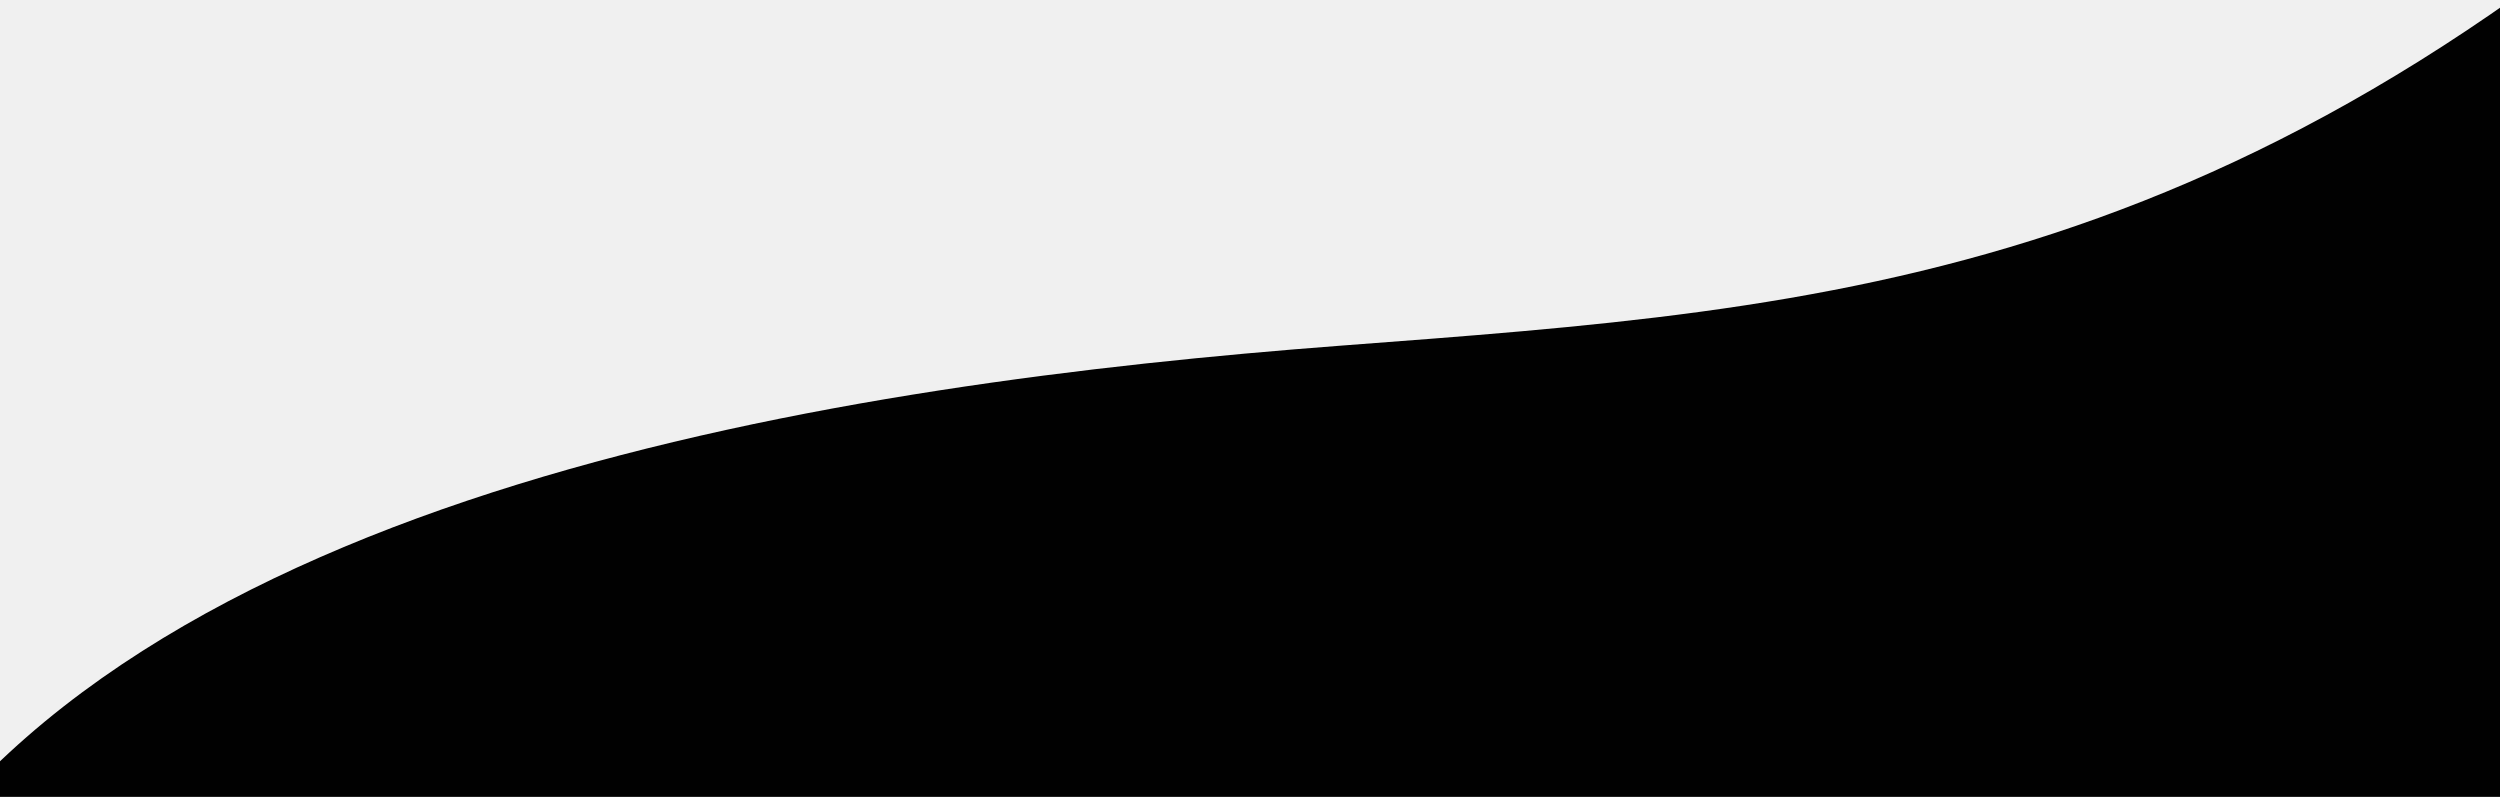
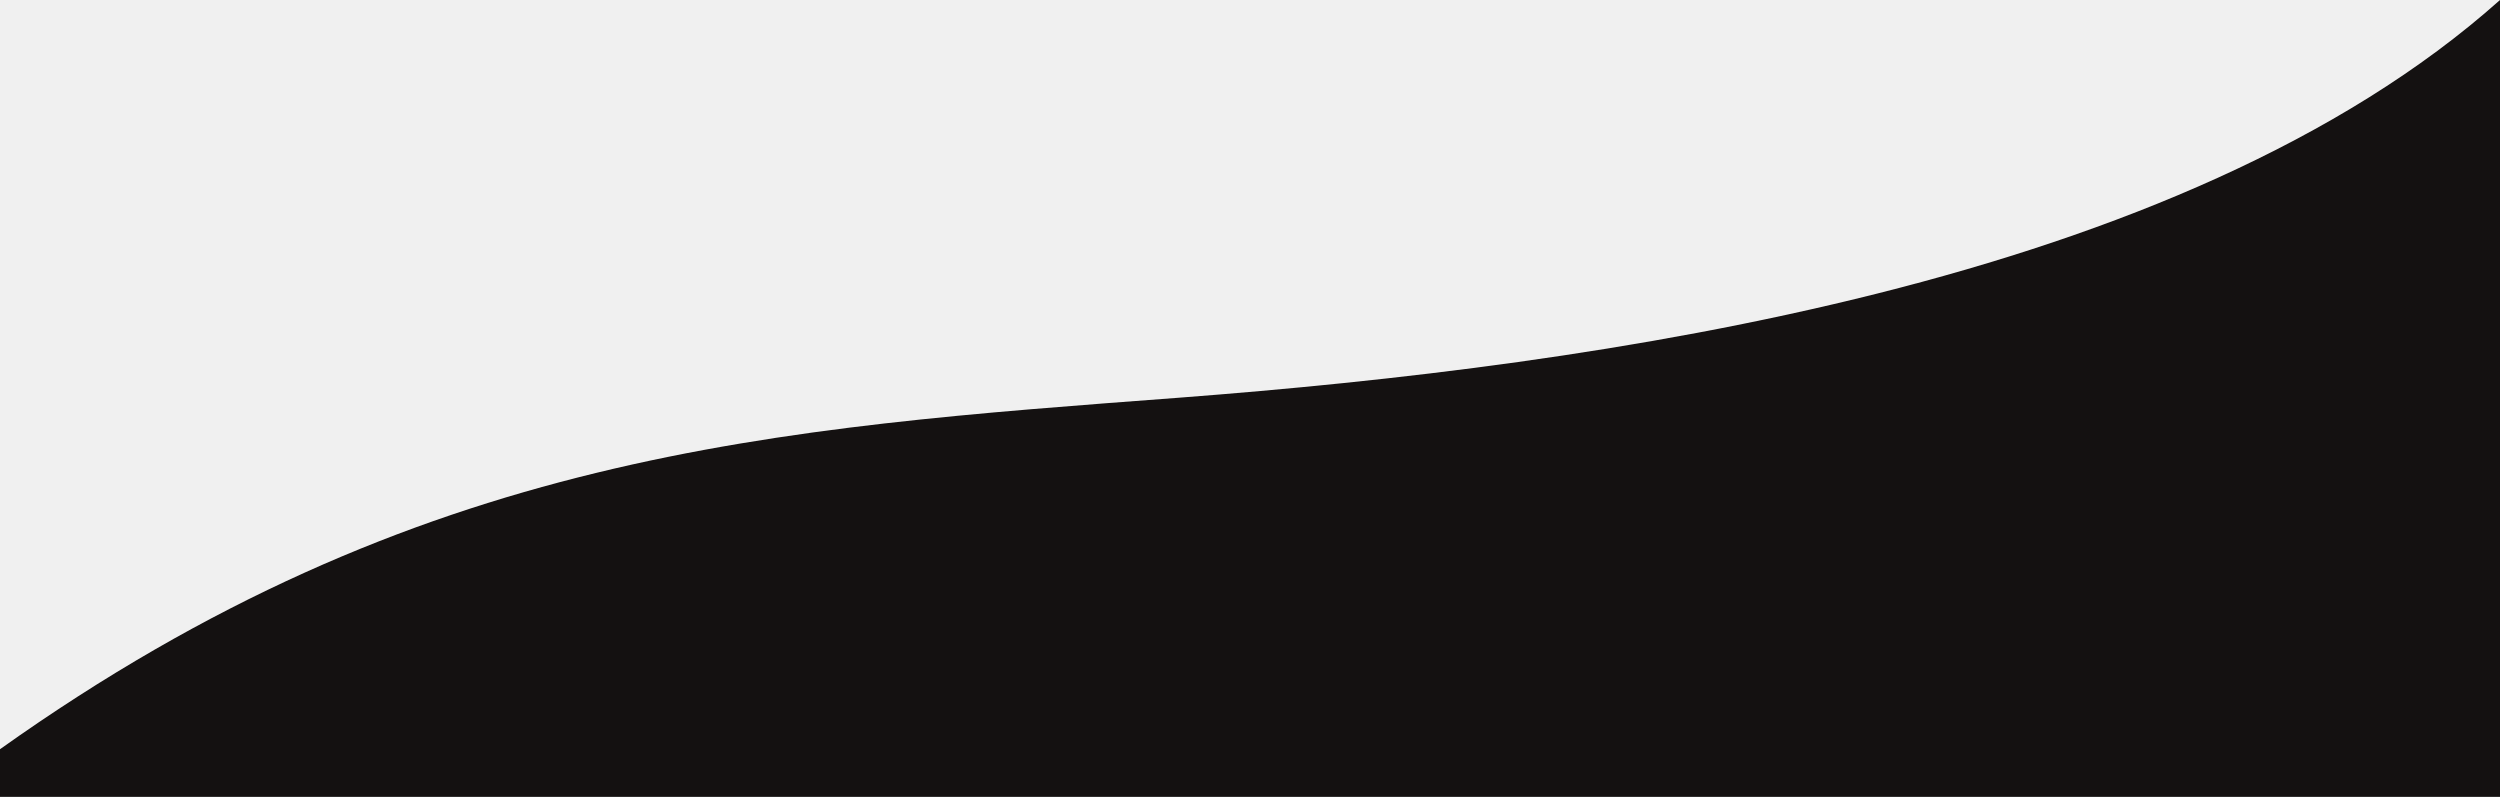
<svg xmlns="http://www.w3.org/2000/svg" width="100%" height="102" preserveAspectRatio="none" viewBox="0 0 320 102">
  <defs>
    <clipPath id="a">
-       <rect width="100%" height="102" transform="translate(0 1926)" fill="#fff" />
+       <path d="M0,0H320V102H0Z" transform="translate(300 368)" fill="#fff" stroke="#707070" stroke-width="1" />
    </clipPath>
  </defs>
-   <g transform="translate(0 -1926)" clip-path="url(#a)">
-     <path d="M-16633.67-7333.549c-71.2,68.8-125.6,72-188.8,76.8s-155.178,18.318-187.178,72.718-.1,842.5-.1,842.5,572.184,54.08,569.479,31.1-82.471-612.455-83.824-640.846S-16633.67-7333.549-16633.67-7333.549Z" transform="translate(16994 9227)" fill="#010101" />
+   <g transform="translate(-300 -368)">
+     <g clip-path="url(#a)">
+       <path d="M320,0V10.9c-53.7,38.2-99.4,41.1-151,45C115.3,60,40.8,70.4,0,106.8V0Z" transform="translate(620 474.8) rotate(180)" fill="#141111" />
+     </g>
  </g>
</svg>
